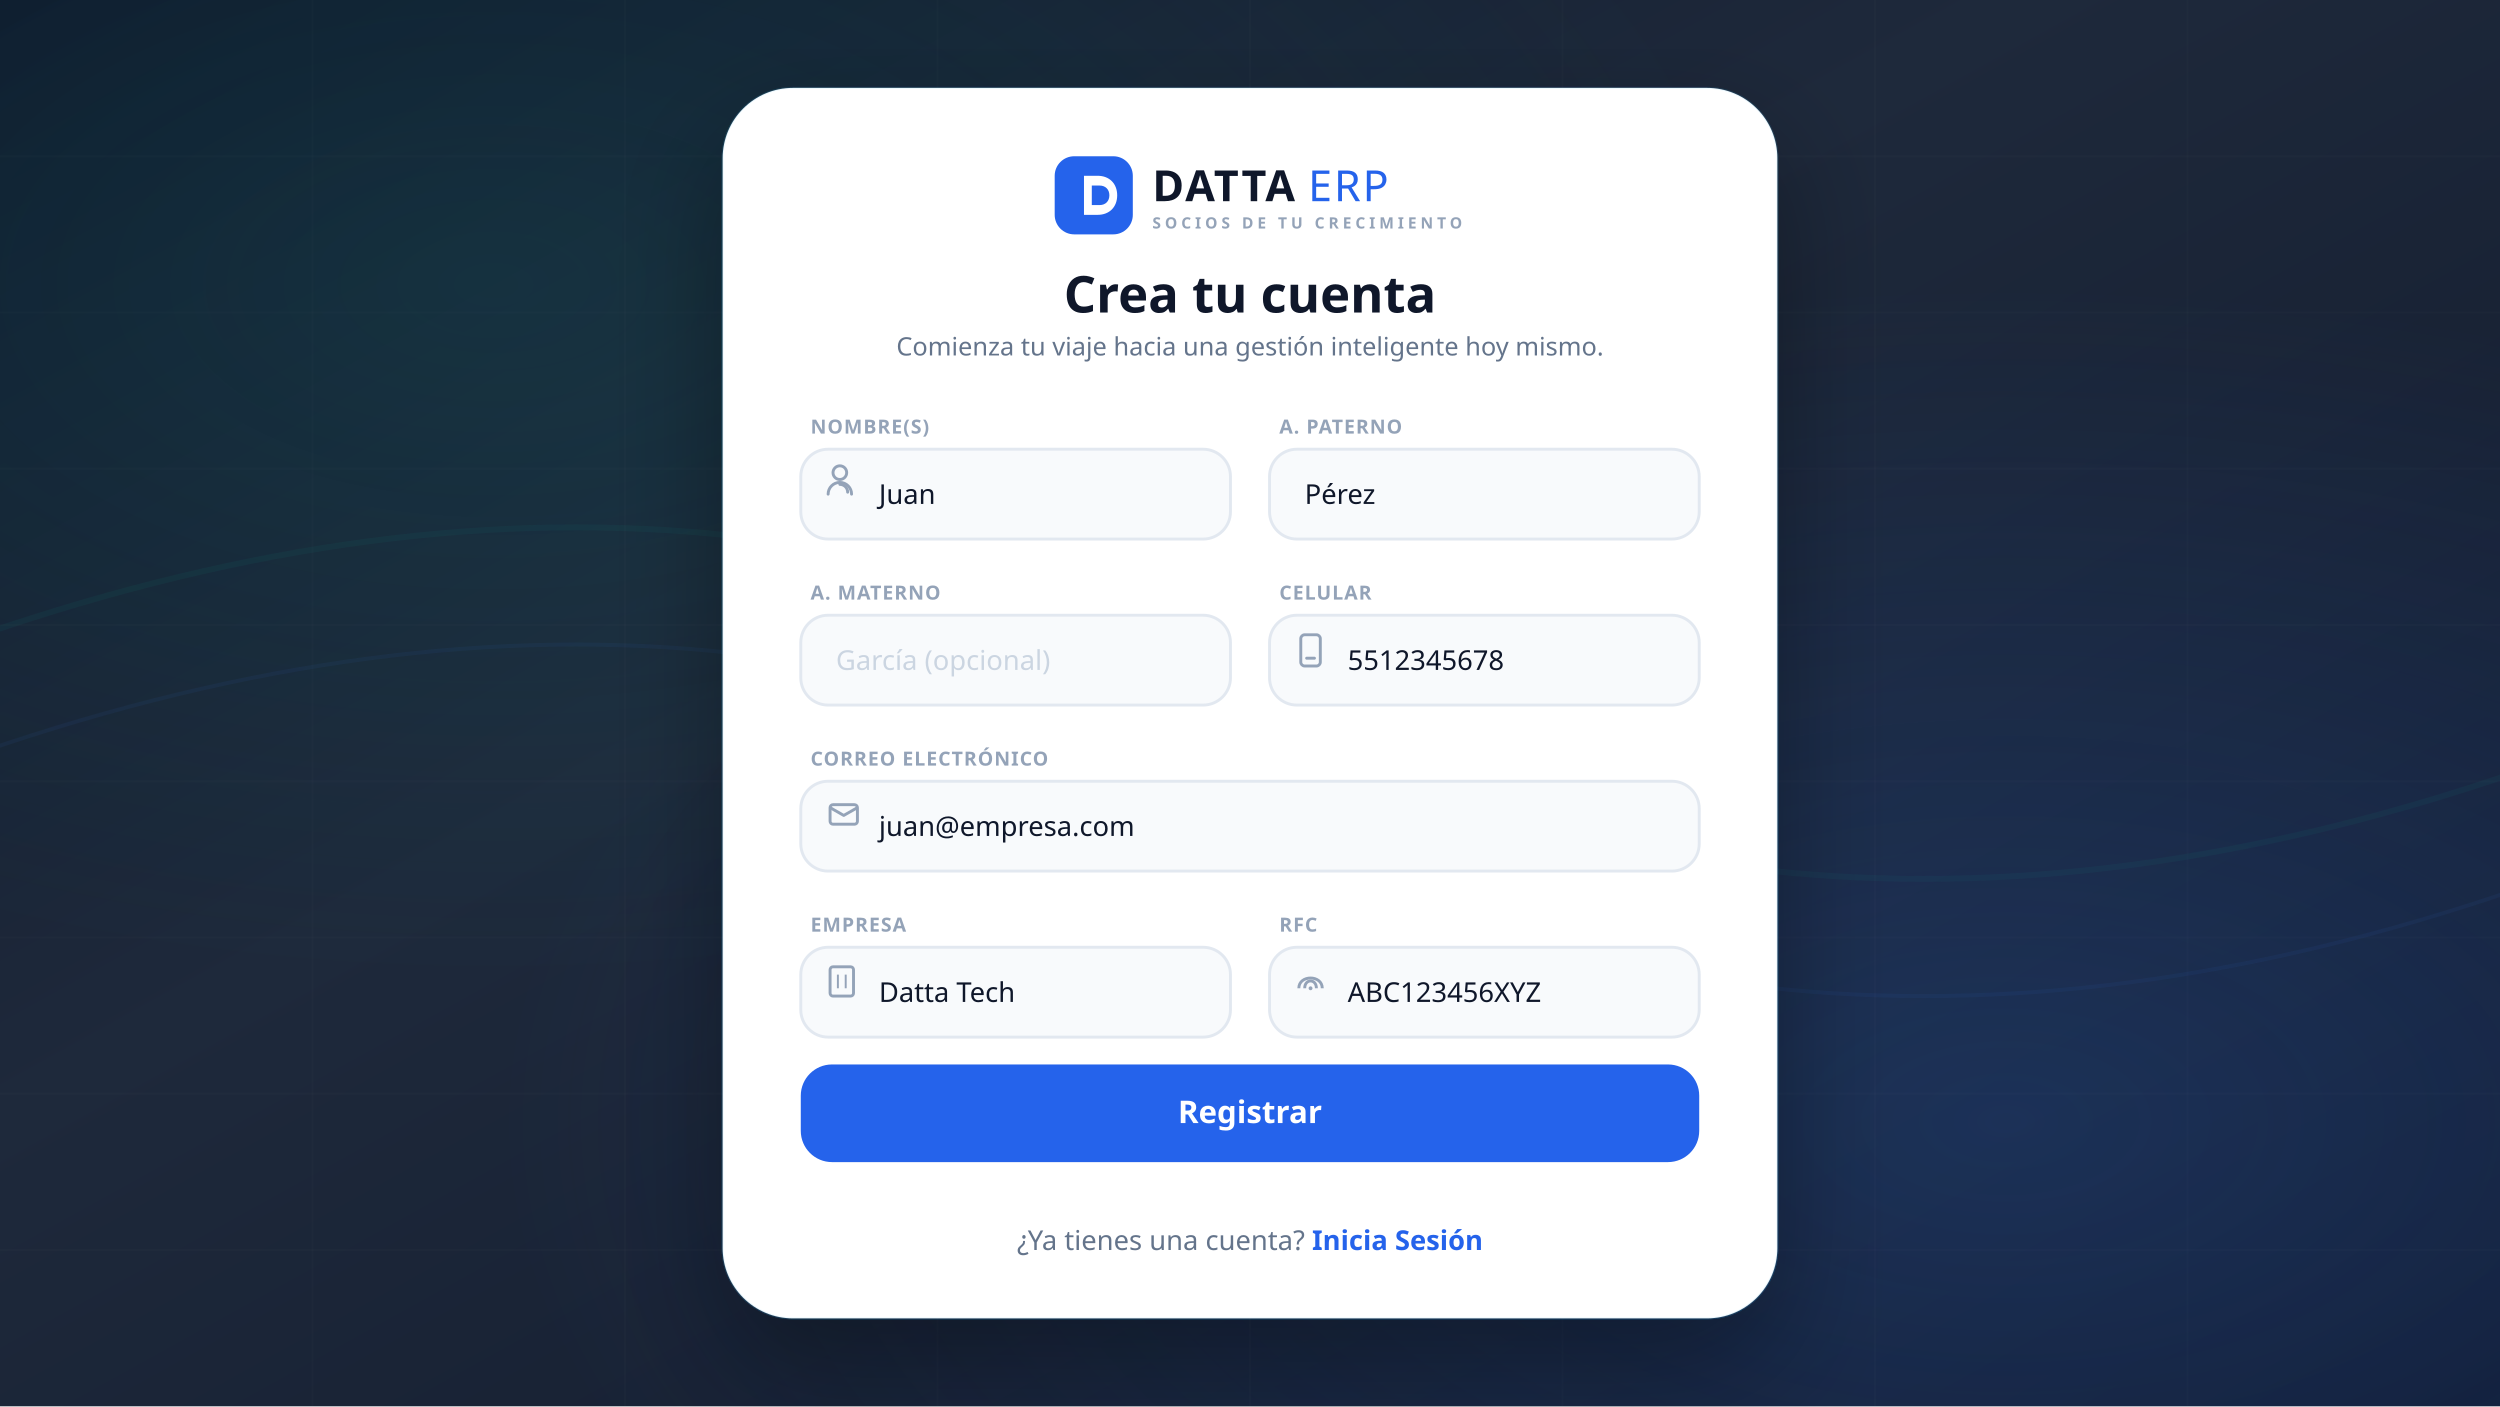
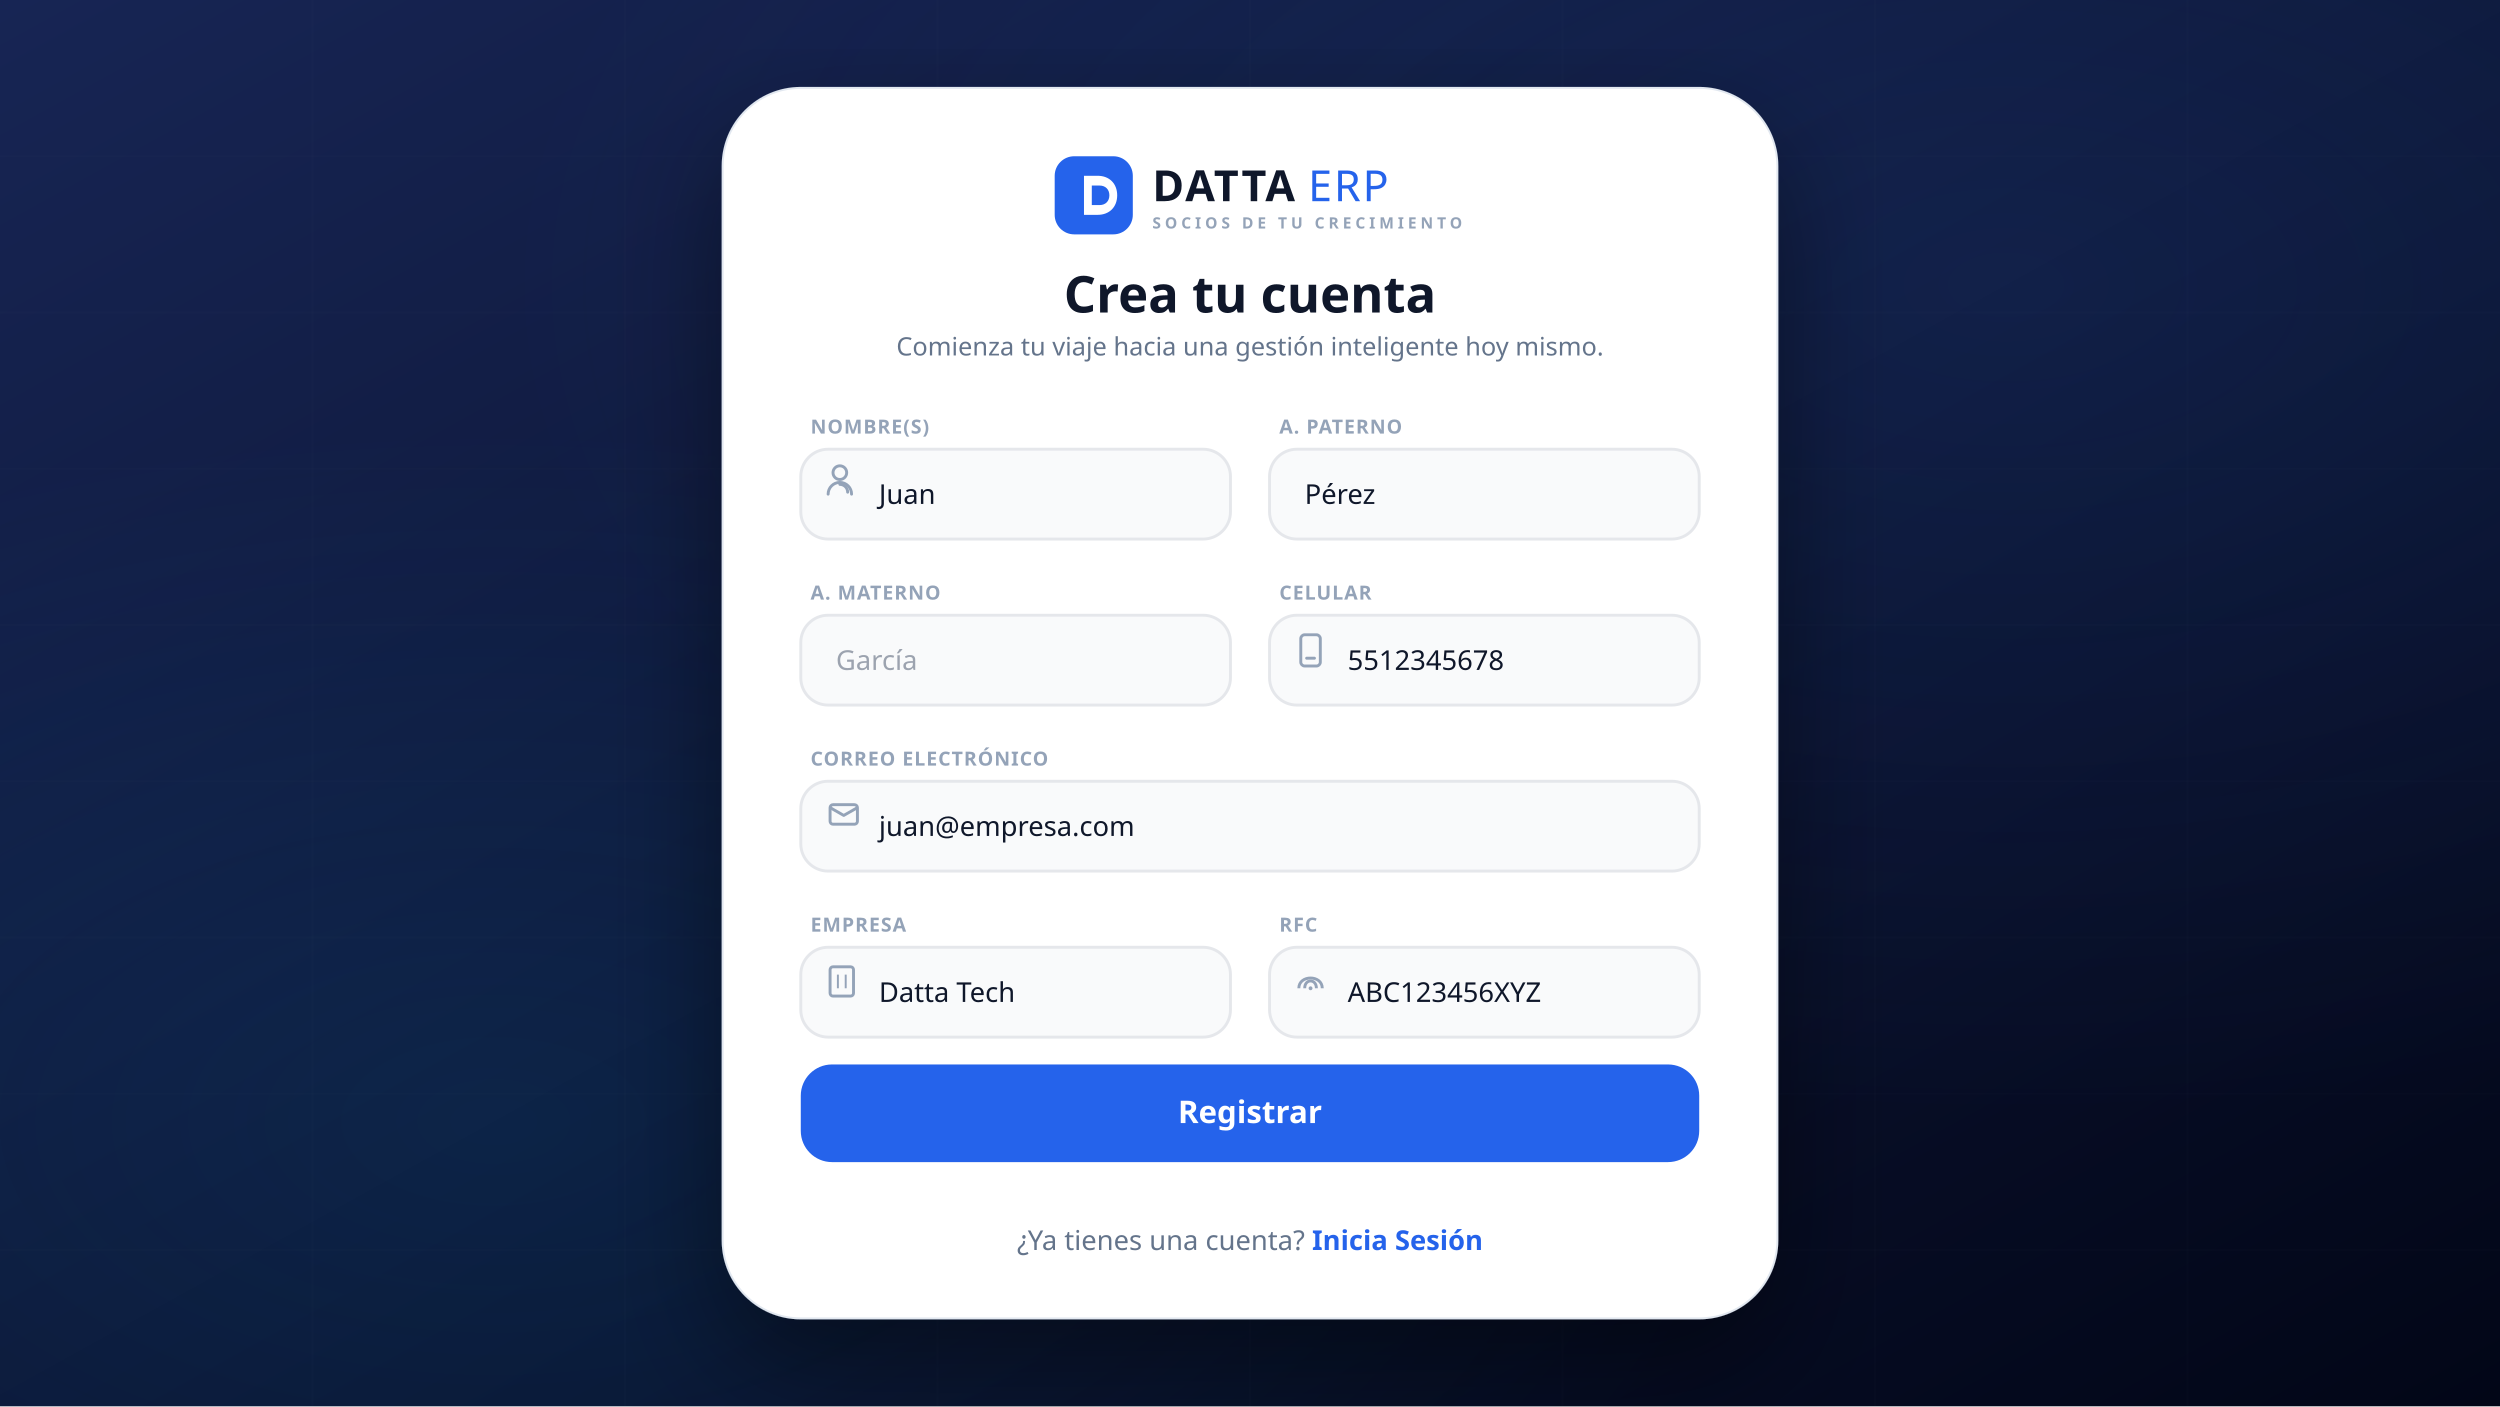
<svg xmlns="http://www.w3.org/2000/svg" viewBox="0 0 1280 720">
  <defs>
    <linearGradient id="bgGrad" x1="0%" y1="0%" x2="100%" y2="100%">
-       <stop offset="0%" stop-color="#0f172a" />
-       <stop offset="40%" stop-color="#1e293b" />
-       <stop offset="100%" stop-color="#0f172a" />
+       <stop offset="0%" stop-color="#172554" />
+       <stop offset="100%" stop-color="#020617" />
    </linearGradient>
-     <radialGradient id="glowTeal" cx="20%" cy="20%" r="50%">
-       <stop offset="0%" stop-color="#0d9488" stop-opacity="0.15" />
-       <stop offset="100%" stop-color="#0d9488" stop-opacity="0" />
+     <radialGradient id="glowSky" cx="20%" cy="80%" r="50%">
+       <stop offset="0%" stop-color="#0ea5e9" stop-opacity="0.1" />
+       <stop offset="100%" stop-color="#0ea5e9" stop-opacity="0" />
    </radialGradient>
-     <radialGradient id="glowBlue" cx="80%" cy="80%" r="60%">
-       <stop offset="0%" stop-color="#3b82f6" stop-opacity="0.2" />
+     <radialGradient id="glowBlue" cx="80%" cy="20%" r="60%">
+       <stop offset="0%" stop-color="#3b82f6" stop-opacity="0.1" />
      <stop offset="100%" stop-color="#3b82f6" stop-opacity="0" />
    </radialGradient>
    <filter id="cardShadow" x="-10%" y="-10%" width="120%" height="120%">
-       <feDropShadow dx="0" dy="25" stdDeviation="30" flood-color="#000000" flood-opacity="0.35" />
+       <feDropShadow dx="0" dy="25" stdDeviation="30" flood-color="#000000" flood-opacity="0.45" />
    </filter>
  </defs>
  <rect width="1280" height="720" fill="url(#bgGrad)" />
-   <rect width="1280" height="720" fill="url(#glowTeal)" />
+   <rect width="1280" height="720" fill="url(#glowSky)" />
  <rect width="1280" height="720" fill="url(#glowBlue)" />
-   <path d="M0,80 L1280,80 M0,160 L1280,160 M0,240 L1280,240 M0,320 L1280,320 M0,400 L1280,400 M0,480 L1280,480 M0,560 L1280,560 M0,640 L1280,640" stroke="#ffffff" stroke-opacity="0.015" stroke-width="1" />
-   <path d="M160,0 L160,720 M320,0 L320,720 M480,0 L480,720 M640,0 L640,720 M800,0 L800,720 M960,0 L960,720 M1120,0 L1120,720" stroke="#ffffff" stroke-opacity="0.015" stroke-width="1" />
-   <path d="M-100,360 Q320,180 640,360 T1380,360" fill="none" stroke="#0d9488" stroke-opacity="0.08" stroke-width="3" />
-   <path d="M-100,420 Q320,240 640,420 T1380,420" fill="none" stroke="#3b82f6" stroke-opacity="0.06" stroke-width="2" />
-   <rect x="370" y="45" width="540" height="630" rx="36" fill="#ffffff" filter="url(#cardShadow)" stroke="#38bdf8" stroke-opacity="0.1" stroke-width="1" />
+   <path d="M0,80 L1280,80 M0,160 L1280,160 M0,240 L1280,240 M0,320 L1280,320 M0,400 L1280,400 M0,480 L1280,480 M0,560 L1280,560 M0,640 L1280,640" stroke="#ffffff" stroke-opacity="0.01" stroke-width="1" />
+   <path d="M160,0 L160,720 M320,0 L320,720 M480,0 L480,720 M640,0 L640,720 M800,0 L800,720 M960,0 L960,720 M1120,0 L1120,720" stroke="#ffffff" stroke-opacity="0.01" stroke-width="1" />
+   <rect x="370" y="45" width="540" height="630" rx="40" fill="#ffffff" filter="url(#cardShadow)" stroke="#e2e8f0" stroke-width="1" />
  <g transform="translate(640, 75)">
    <rect x="-100" y="5" width="40" height="40" rx="10" fill="#2563eb" />
    <path d="M-85,15 L-85,35 L-78,35 C-72,35 -68,31 -68,25 C-68,19 -72,15 -78,15 Z" fill="#ffffff" />
    <path d="M-81,20 L-81,30 L-77,30 C-74,30 -72,28 -72,25 C-72,22 -74,20 -77,20 Z" fill="#2563eb" />
    <text x="-50" y="28" font-family="sans-serif" font-weight="900" font-size="22" fill="#0f172a" letter-spacing="1">DATTA <tspan fill="#2563eb" font-weight="500">ERP</tspan>
    </text>
    <text x="-50" y="42" font-family="sans-serif" font-weight="700" font-size="8" fill="#94a3b8" letter-spacing="2">SOCIOS DE TU CRECIMIENTO</text>
  </g>
  <g transform="translate(640, 160)">
    <text x="0" y="0" font-family="sans-serif" font-weight="bold" font-size="26" fill="#0f172a" text-anchor="middle">Crea tu cuenta</text>
    <text x="0" y="22" font-family="sans-serif" font-size="13" fill="#64748b" text-anchor="middle">Comienza tu viaje hacia una gestión inteligente hoy mismo.</text>
  </g>
  <g transform="translate(410, 210)">
    <g transform="translate(0, 0)">
      <text x="5" y="12" font-family="sans-serif" font-weight="bold" font-size="10" fill="#94a3b8" letter-spacing="0.5">NOMBRE(S)</text>
-       <rect x="0" y="20" width="220" height="46" rx="14" fill="#f8fafc" stroke="#e2e8f0" stroke-width="1.5" />
+       <rect x="0" y="20" width="220" height="46" rx="14" fill="#f9fafb" stroke="#e5e7eb" stroke-width="1.5" />
      <text x="40" y="48" font-family="sans-serif" font-size="14" fill="#0f172a">Juan</text>
      <path d="M20,38 A4,4 0 0,1 24,42" fill="none" stroke="#94a3b8" stroke-width="1.5" stroke-linecap="round" />
      <circle cx="20" cy="32" r="3.5" fill="none" stroke="#94a3b8" stroke-width="1.5" />
      <path d="M14,43 A6,6 0 0,1 26,43" fill="none" stroke="#94a3b8" stroke-width="1.5" stroke-linecap="round" />
    </g>
    <g transform="translate(240, 0)">
      <text x="5" y="12" font-family="sans-serif" font-weight="bold" font-size="10" fill="#94a3b8" letter-spacing="0.5">A. PATERNO</text>
-       <rect x="0" y="20" width="220" height="46" rx="14" fill="#f8fafc" stroke="#e2e8f0" stroke-width="1.5" />
+       <rect x="0" y="20" width="220" height="46" rx="14" fill="#f9fafb" stroke="#e5e7eb" stroke-width="1.5" />
      <text x="18" y="48" font-family="sans-serif" font-size="14" fill="#0f172a">Pérez</text>
    </g>
    <g transform="translate(0, 85)">
      <text x="5" y="12" font-family="sans-serif" font-weight="bold" font-size="10" fill="#94a3b8" letter-spacing="0.5">A. MATERNO</text>
-       <rect x="0" y="20" width="220" height="46" rx="14" fill="#f8fafc" stroke="#e2e8f0" stroke-width="1.5" />
-       <text x="18" y="48" font-family="sans-serif" font-size="14" fill="#cbd5e1">García (opcional)</text>
+       <rect x="0" y="20" width="220" height="46" rx="14" fill="#f9fafb" stroke="#e5e7eb" stroke-width="1.5" />
+       <text x="18" y="48" font-family="sans-serif" font-size="14" fill="#9ca3af">García</text>
    </g>
    <g transform="translate(240, 85)">
      <text x="5" y="12" font-family="sans-serif" font-weight="bold" font-size="10" fill="#94a3b8" letter-spacing="0.5">CELULAR</text>
-       <rect x="0" y="20" width="220" height="46" rx="14" fill="#f8fafc" stroke="#e2e8f0" stroke-width="1.5" />
+       <rect x="0" y="20" width="220" height="46" rx="14" fill="#f9fafb" stroke="#e5e7eb" stroke-width="1.5" />
      <text x="40" y="48" font-family="sans-serif" font-size="14" fill="#0f172a">5512345678</text>
      <rect x="16" y="30" width="10" height="16" rx="2" fill="none" stroke="#94a3b8" stroke-width="1.5" />
      <line x1="19" y1="42" x2="23" y2="42" stroke="#94a3b8" stroke-width="1.5" stroke-linecap="round" />
    </g>
    <g transform="translate(0, 170)">
      <text x="5" y="12" font-family="sans-serif" font-weight="bold" font-size="10" fill="#94a3b8" letter-spacing="0.5">CORREO ELECTRÓNICO</text>
-       <rect x="0" y="20" width="460" height="46" rx="14" fill="#f8fafc" stroke="#e2e8f0" stroke-width="1.5" />
+       <rect x="0" y="20" width="460" height="46" rx="14" fill="#f9fafb" stroke="#e5e7eb" stroke-width="1.5" />
      <text x="40" y="48" font-family="sans-serif" font-size="14" fill="#0f172a">juan@empresa.com</text>
      <rect x="15" y="32" width="14" height="10" rx="1.5" fill="none" stroke="#94a3b8" stroke-width="1.5" />
      <path d="M15,33.5 L22,37.5 L29,33.5" fill="none" stroke="#94a3b8" stroke-width="1.5" stroke-linejoin="round" />
    </g>
    <g transform="translate(0, 255)">
      <text x="5" y="12" font-family="sans-serif" font-weight="bold" font-size="10" fill="#94a3b8" letter-spacing="0.5">EMPRESA</text>
-       <rect x="0" y="20" width="220" height="46" rx="14" fill="#f8fafc" stroke="#e2e8f0" stroke-width="1.5" />
+       <rect x="0" y="20" width="220" height="46" rx="14" fill="#f9fafb" stroke="#e5e7eb" stroke-width="1.5" />
      <text x="40" y="48" font-family="sans-serif" font-size="14" fill="#0f172a">Datta Tech</text>
      <rect x="15" y="30" width="12" height="15" rx="1.5" fill="none" stroke="#94a3b8" stroke-width="1.5" />
      <line x1="19" y1="34" x2="19" y2="41" stroke="#94a3b8" stroke-width="1" />
      <line x1="23" y1="34" x2="23" y2="41" stroke="#94a3b8" stroke-width="1" />
    </g>
    <g transform="translate(240, 255)">
      <text x="5" y="12" font-family="sans-serif" font-weight="bold" font-size="10" fill="#94a3b8" letter-spacing="0.5">RFC</text>
-       <rect x="0" y="20" width="220" height="46" rx="14" fill="#f8fafc" stroke="#e2e8f0" stroke-width="1.5" />
+       <rect x="0" y="20" width="220" height="46" rx="14" fill="#f9fafb" stroke="#e5e7eb" stroke-width="1.5" />
      <text x="40" y="48" font-family="sans-serif" font-size="14" fill="#0f172a">ABC123456XYZ</text>
      <path d="M15,41 C15,34 27,34 27,41" fill="none" stroke="#94a3b8" stroke-width="1.5" />
      <path d="M18,41 C18,36 24,36 24,41" fill="none" stroke="#94a3b8" stroke-width="1.5" />
      <circle cx="21" cy="41" r="1" fill="#94a3b8" />
    </g>
    <g transform="translate(0, 335)">
      <rect x="0" y="0" width="460" height="50" rx="16" fill="#2563eb" />
      <text x="230" y="30" font-family="sans-serif" font-weight="bold" font-size="16" fill="#ffffff" text-anchor="middle">Registrar</text>
    </g>
  </g>
  <text x="640" y="640" font-family="sans-serif" font-size="14" fill="#64748b" text-anchor="middle">¿Ya tienes una cuenta? <tspan fill="#2563eb" font-weight="bold">Inicia Sesión</tspan>
  </text>
</svg>
